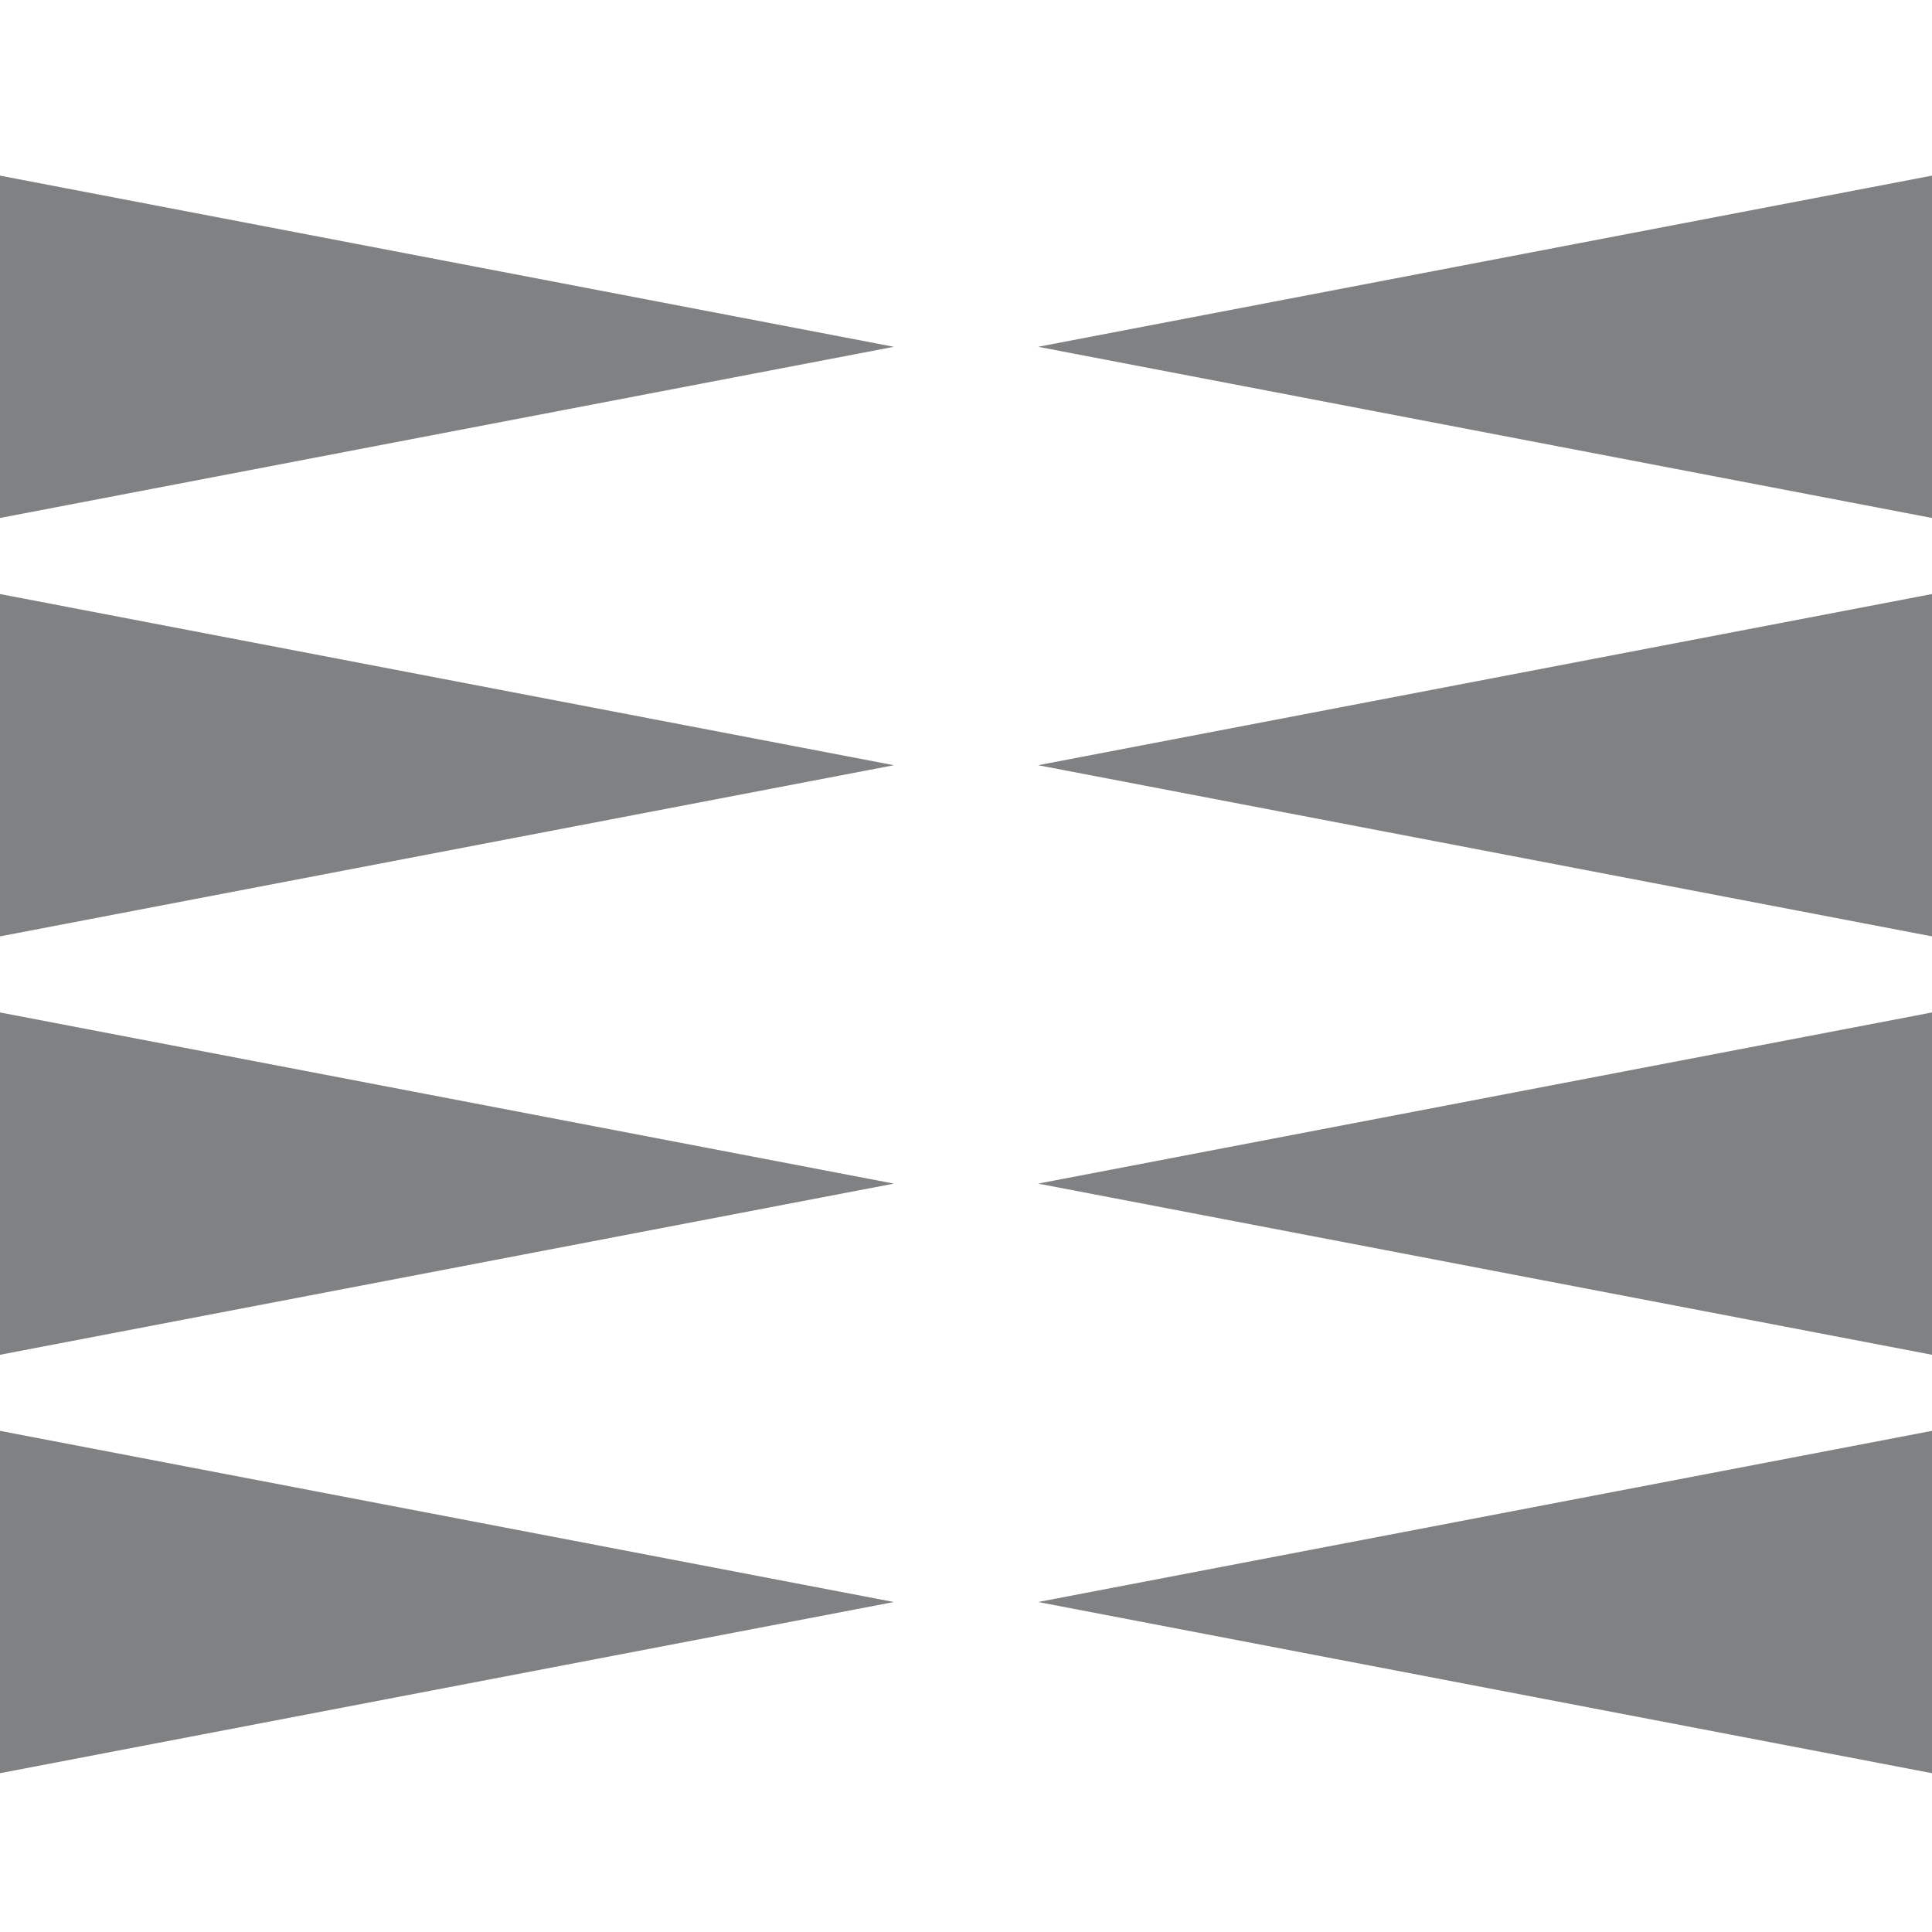
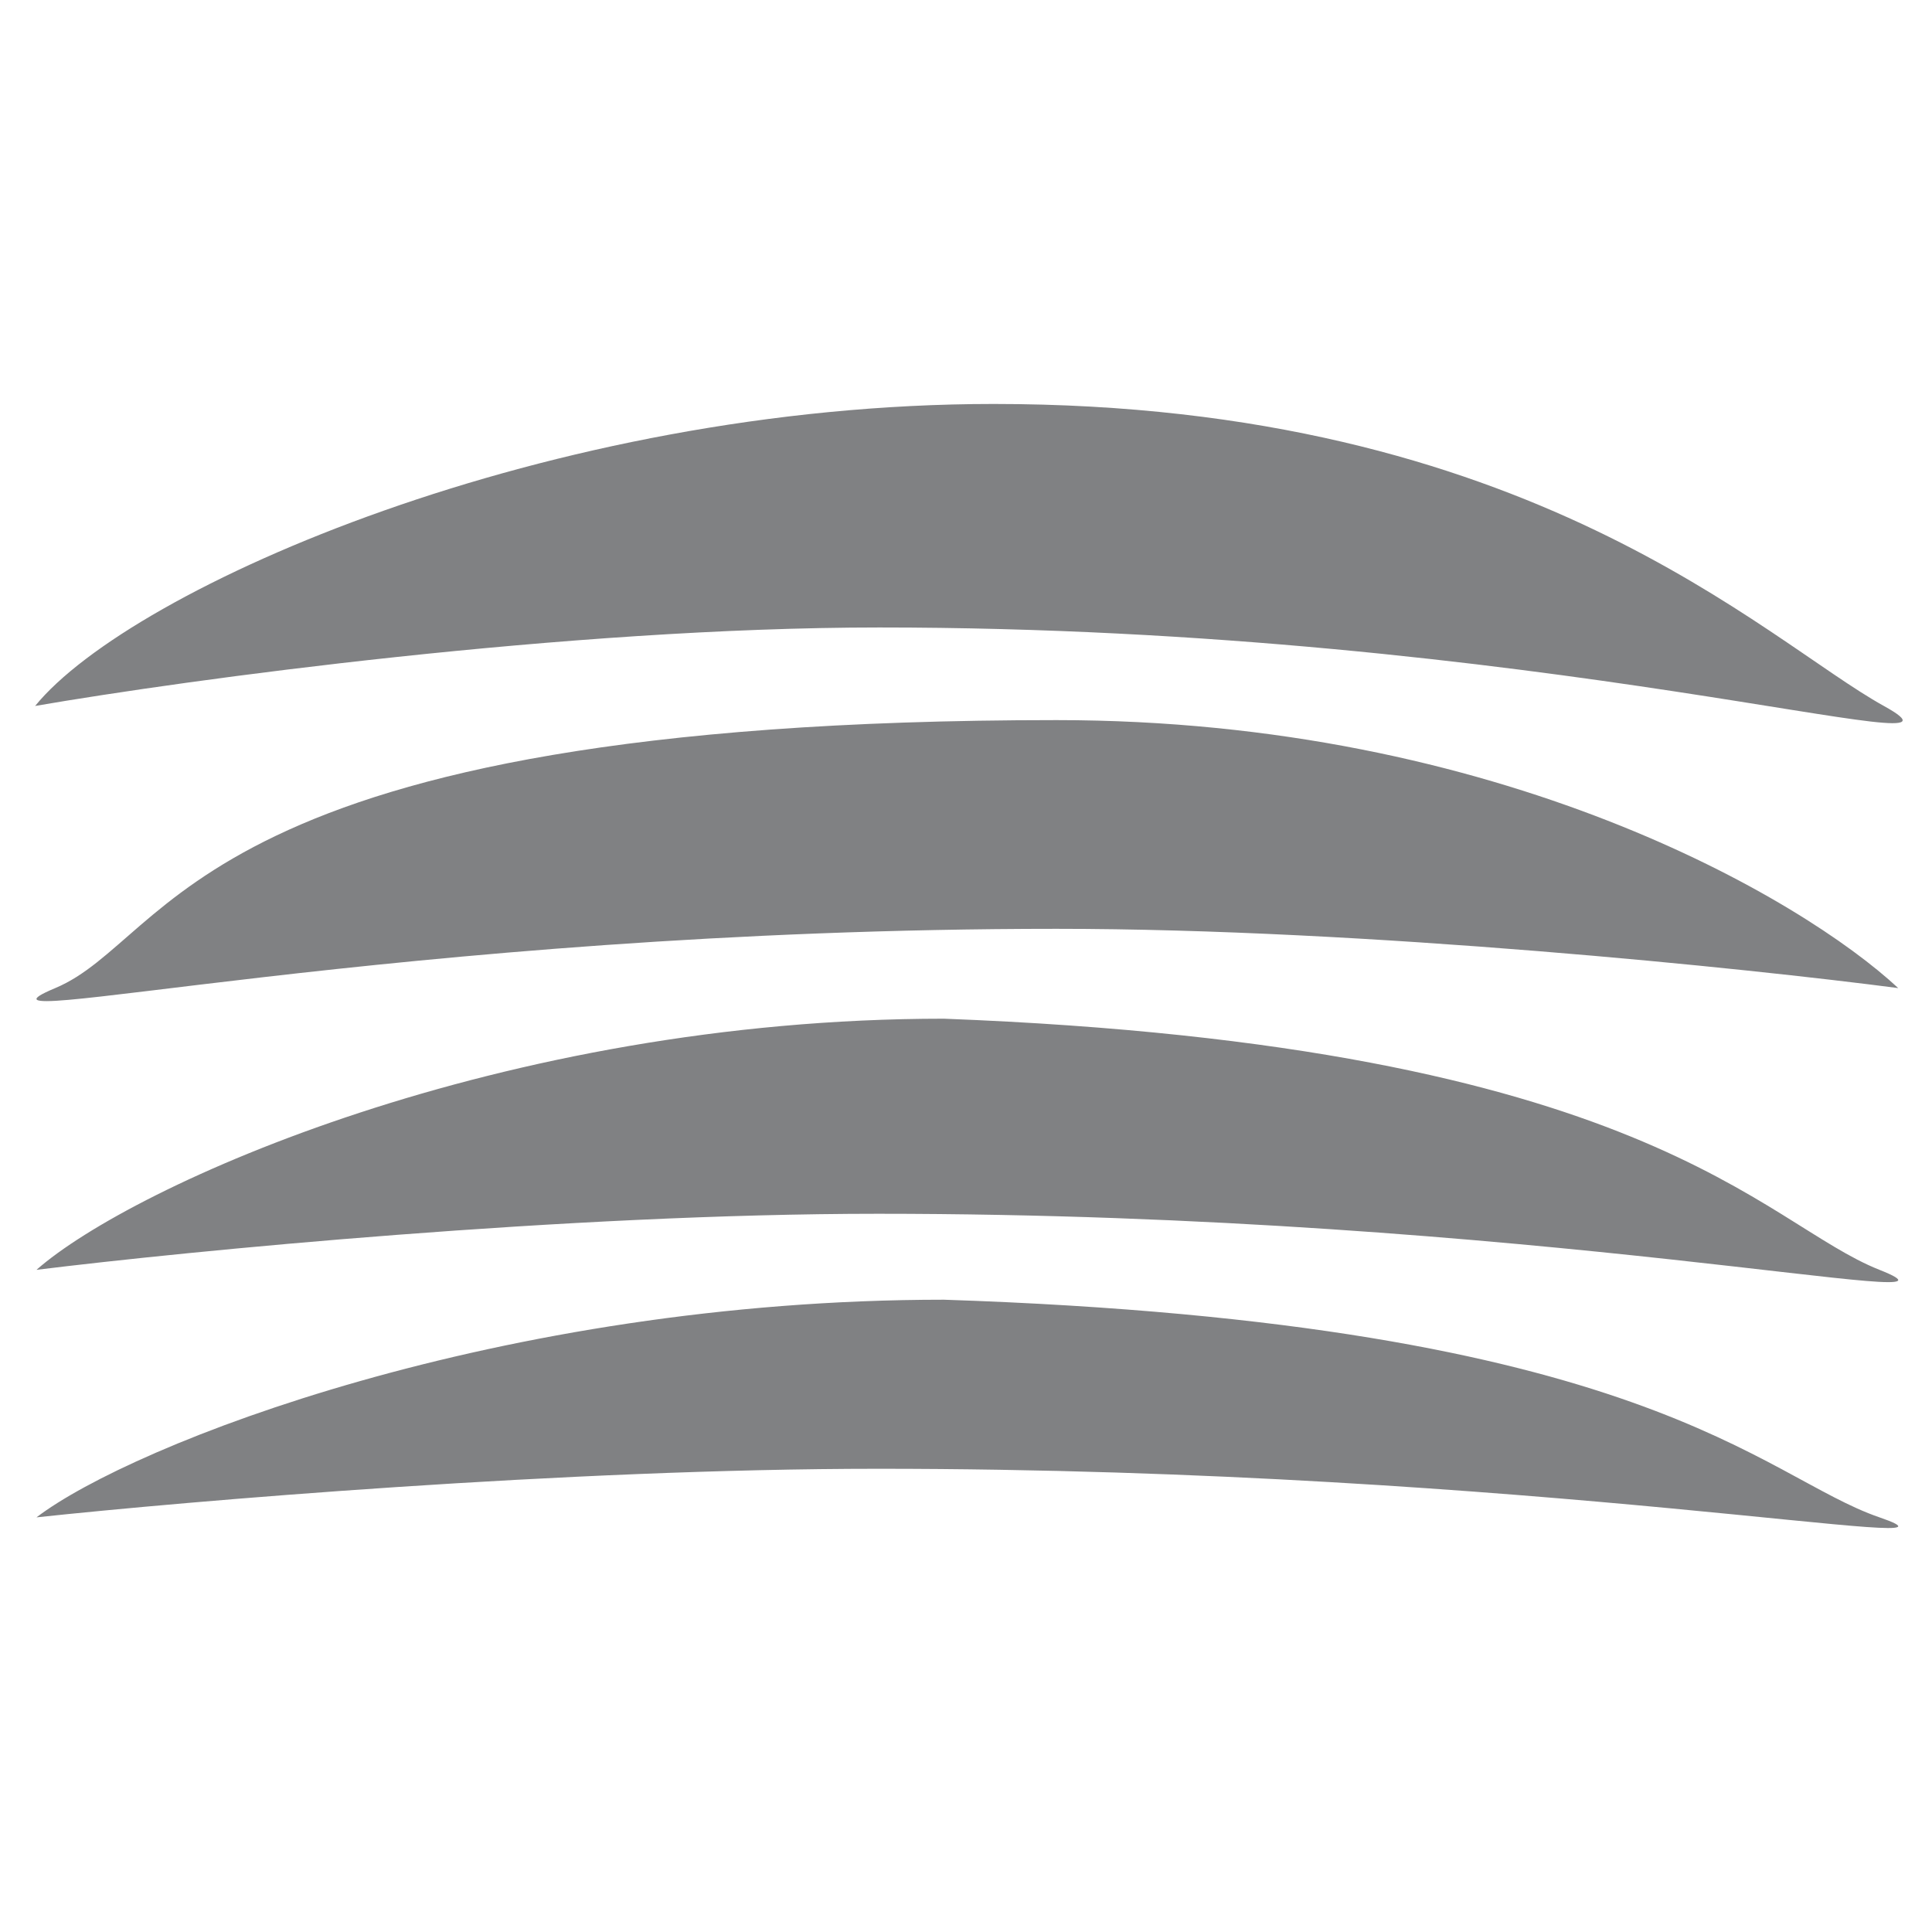
<svg xmlns="http://www.w3.org/2000/svg" width="110" height="110" viewBox="0 0 110 110" fill="none">
-   <path d="M50.893 19.745L-3.05176e-05 29.491L-2.93398e-05 10L50.893 19.745Z" fill="#808183" />
-   <path d="M50.893 67.39L-3.05176e-05 77.135L-2.93398e-05 57.645L50.893 67.39Z" fill="#808183" />
-   <path d="M50.893 43.568L-3.05176e-05 53.313L-2.93398e-05 33.822L50.893 43.568Z" fill="#808183" />
-   <path d="M50.893 91.212L-3.05176e-05 100.958L-2.93398e-05 81.467L50.893 91.212Z" fill="#808183" />
-   <path d="M59.107 19.745L110 29.491V10L59.107 19.745Z" fill="#808183" />
-   <path d="M59.107 67.39L110 77.135V57.645L59.107 67.39Z" fill="#808183" />
-   <path d="M59.107 43.568L110 53.313V33.822L59.107 43.568Z" fill="#808183" />
-   <path d="M59.107 91.212L110 100.958V81.467L59.107 91.212Z" fill="#808183" />
+   <path d="M107.259 40.194C100.468 36.441 87.136 23 56.577 23C31.272 23 7.48 33.463 2 40.194C10.637 38.705 32.344 35.726 50.072 35.726C87.78 35.726 114.05 43.947 107.259 40.194Z" fill="#808183" />
+   <path d="M3.145 56.258C9.915 53.423 10.985 41 60.154 41C85.381 41 102.614 51.172 108.077 56.258C99.467 55.133 77.827 52.883 60.154 52.883C22.564 52.883 -3.625 59.094 3.145 56.258Z" fill="#808183" />
+   <path d="M107.01 72.299C100.24 69.618 93.826 59.532 53.742 58C28.515 58 7.541 67.49 2.077 72.299C10.688 71.235 32.328 69.107 50.001 69.107C87.591 69.107 113.78 74.98 107.01 72.299Z" fill="#808183" />
+   <path d="M107.01 86.392C100.24 84.069 93.826 75.328 53.742 74C28.515 74 7.541 82.225 2.077 86.392C10.688 85.47 32.328 83.626 50.001 83.626C87.591 83.626 113.78 88.716 107.01 86.392Z" fill="#808183" />
</svg>
